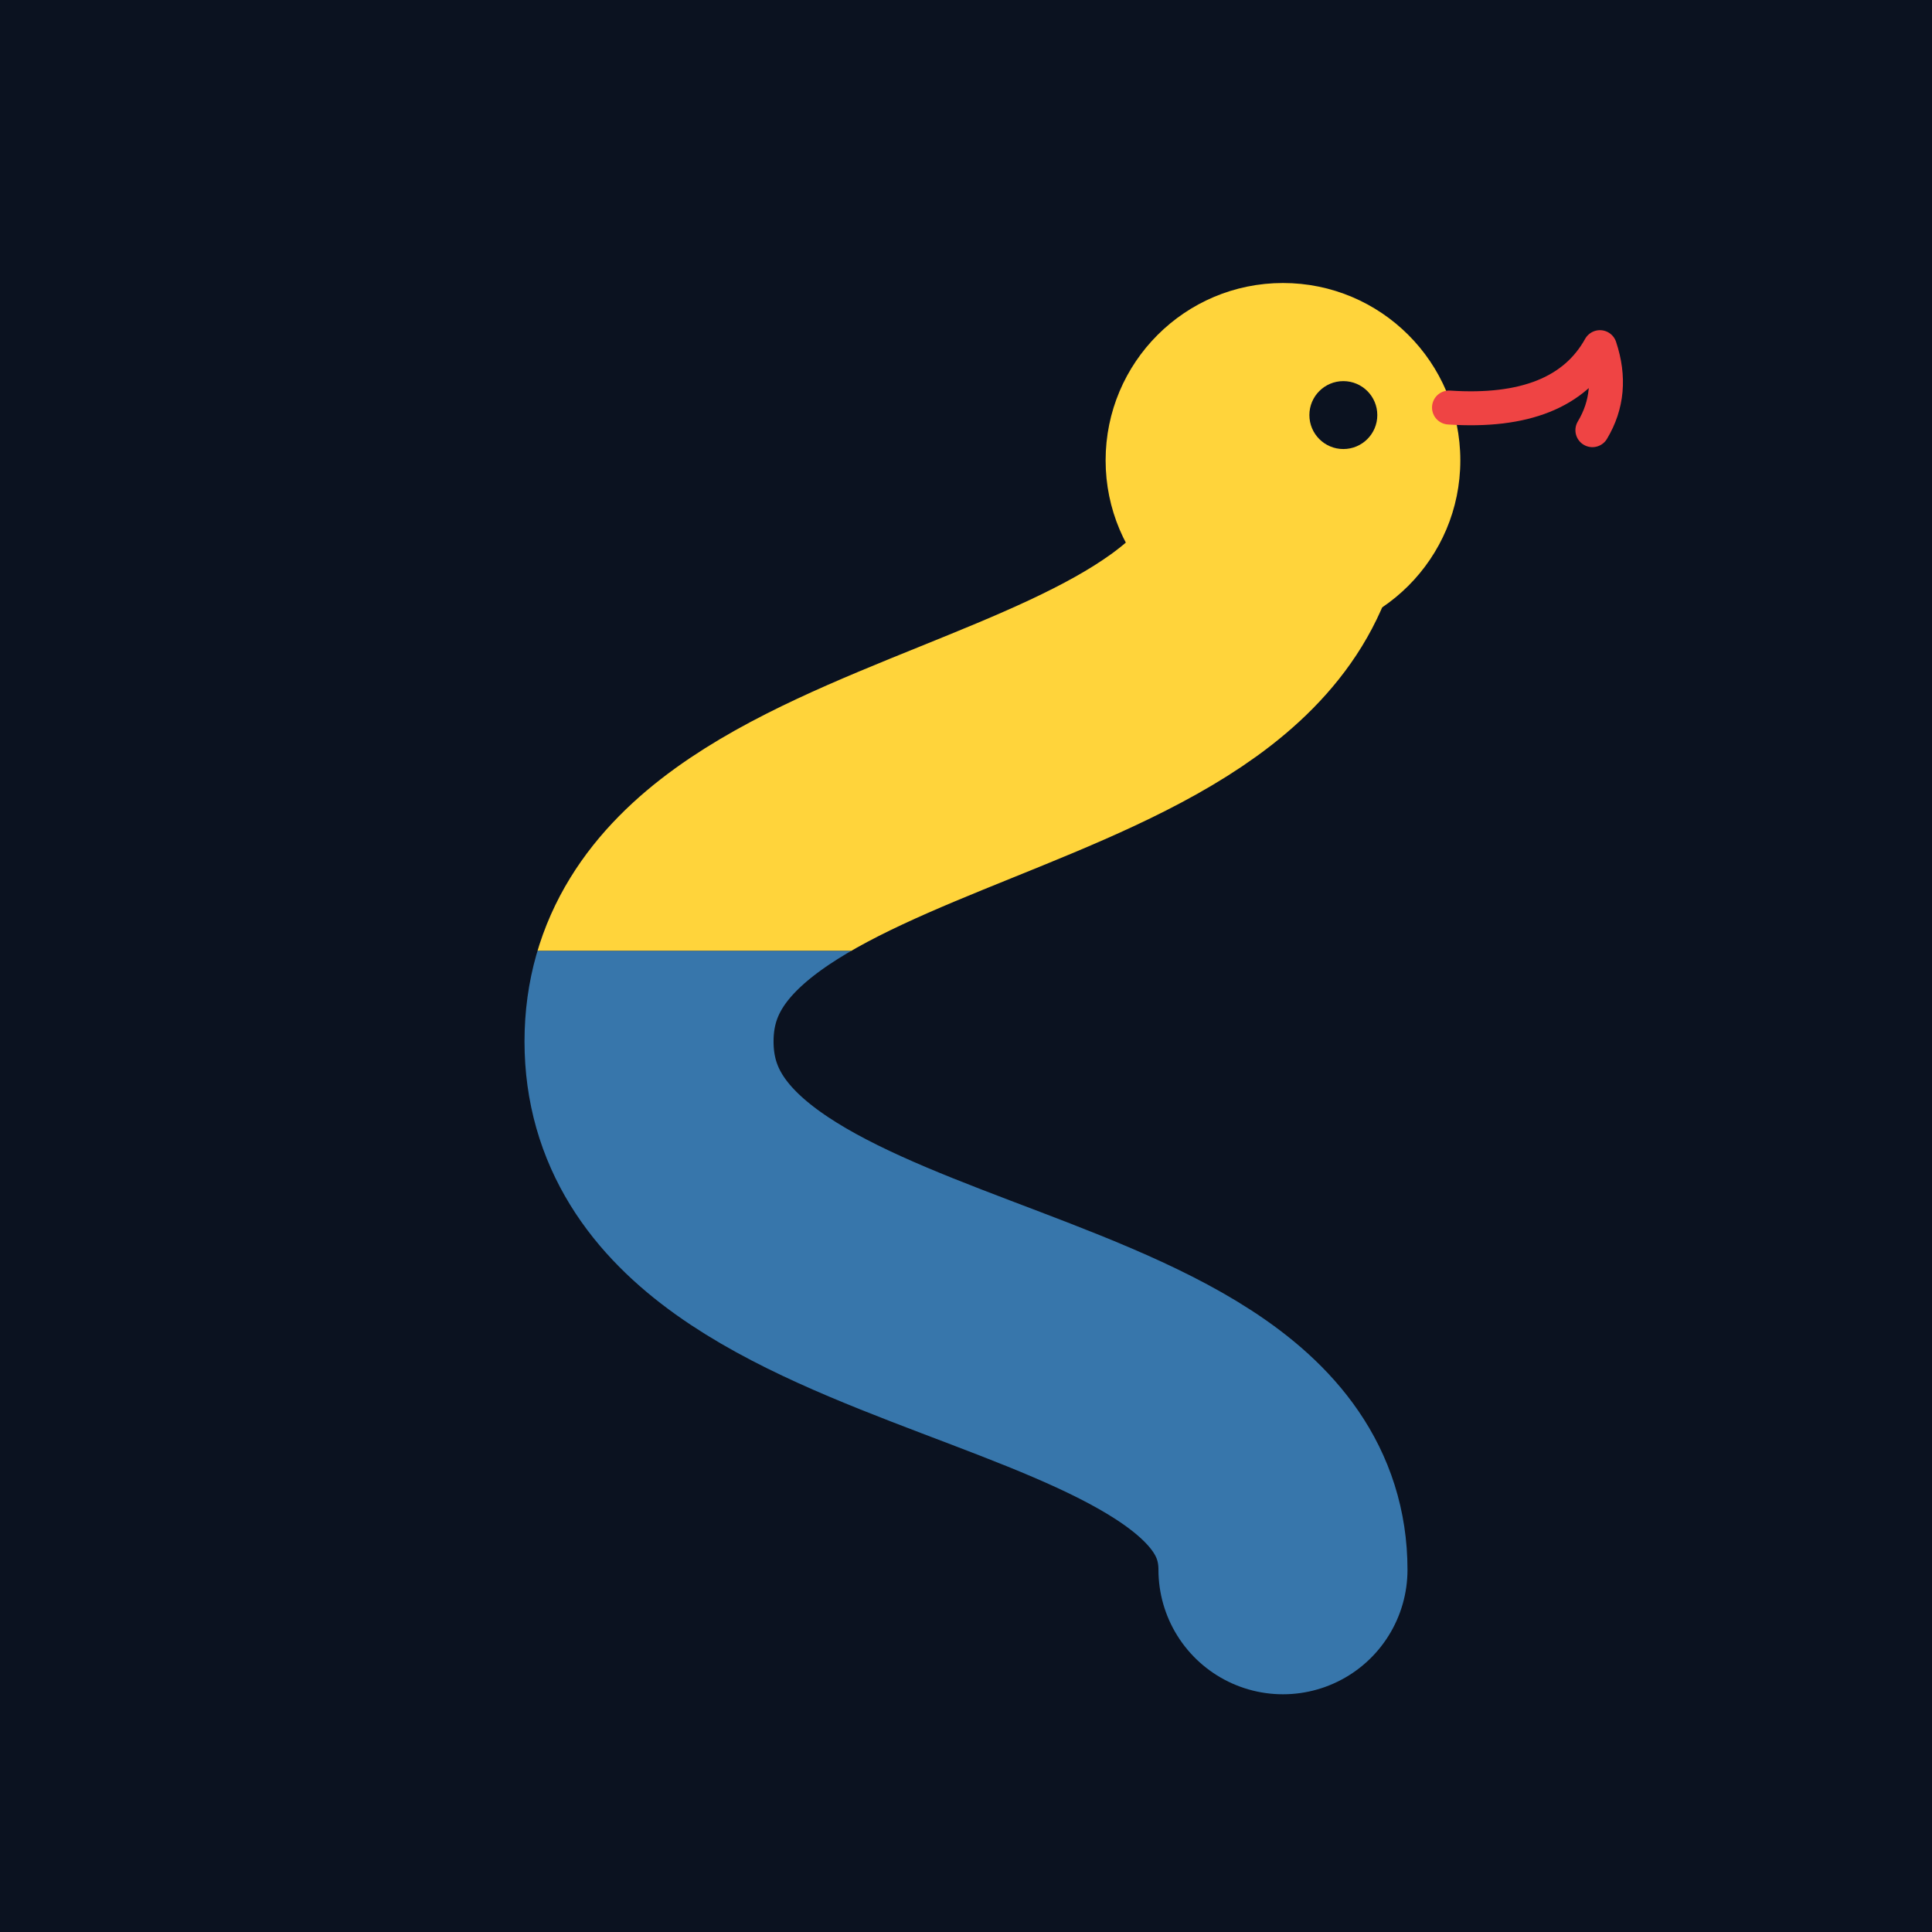
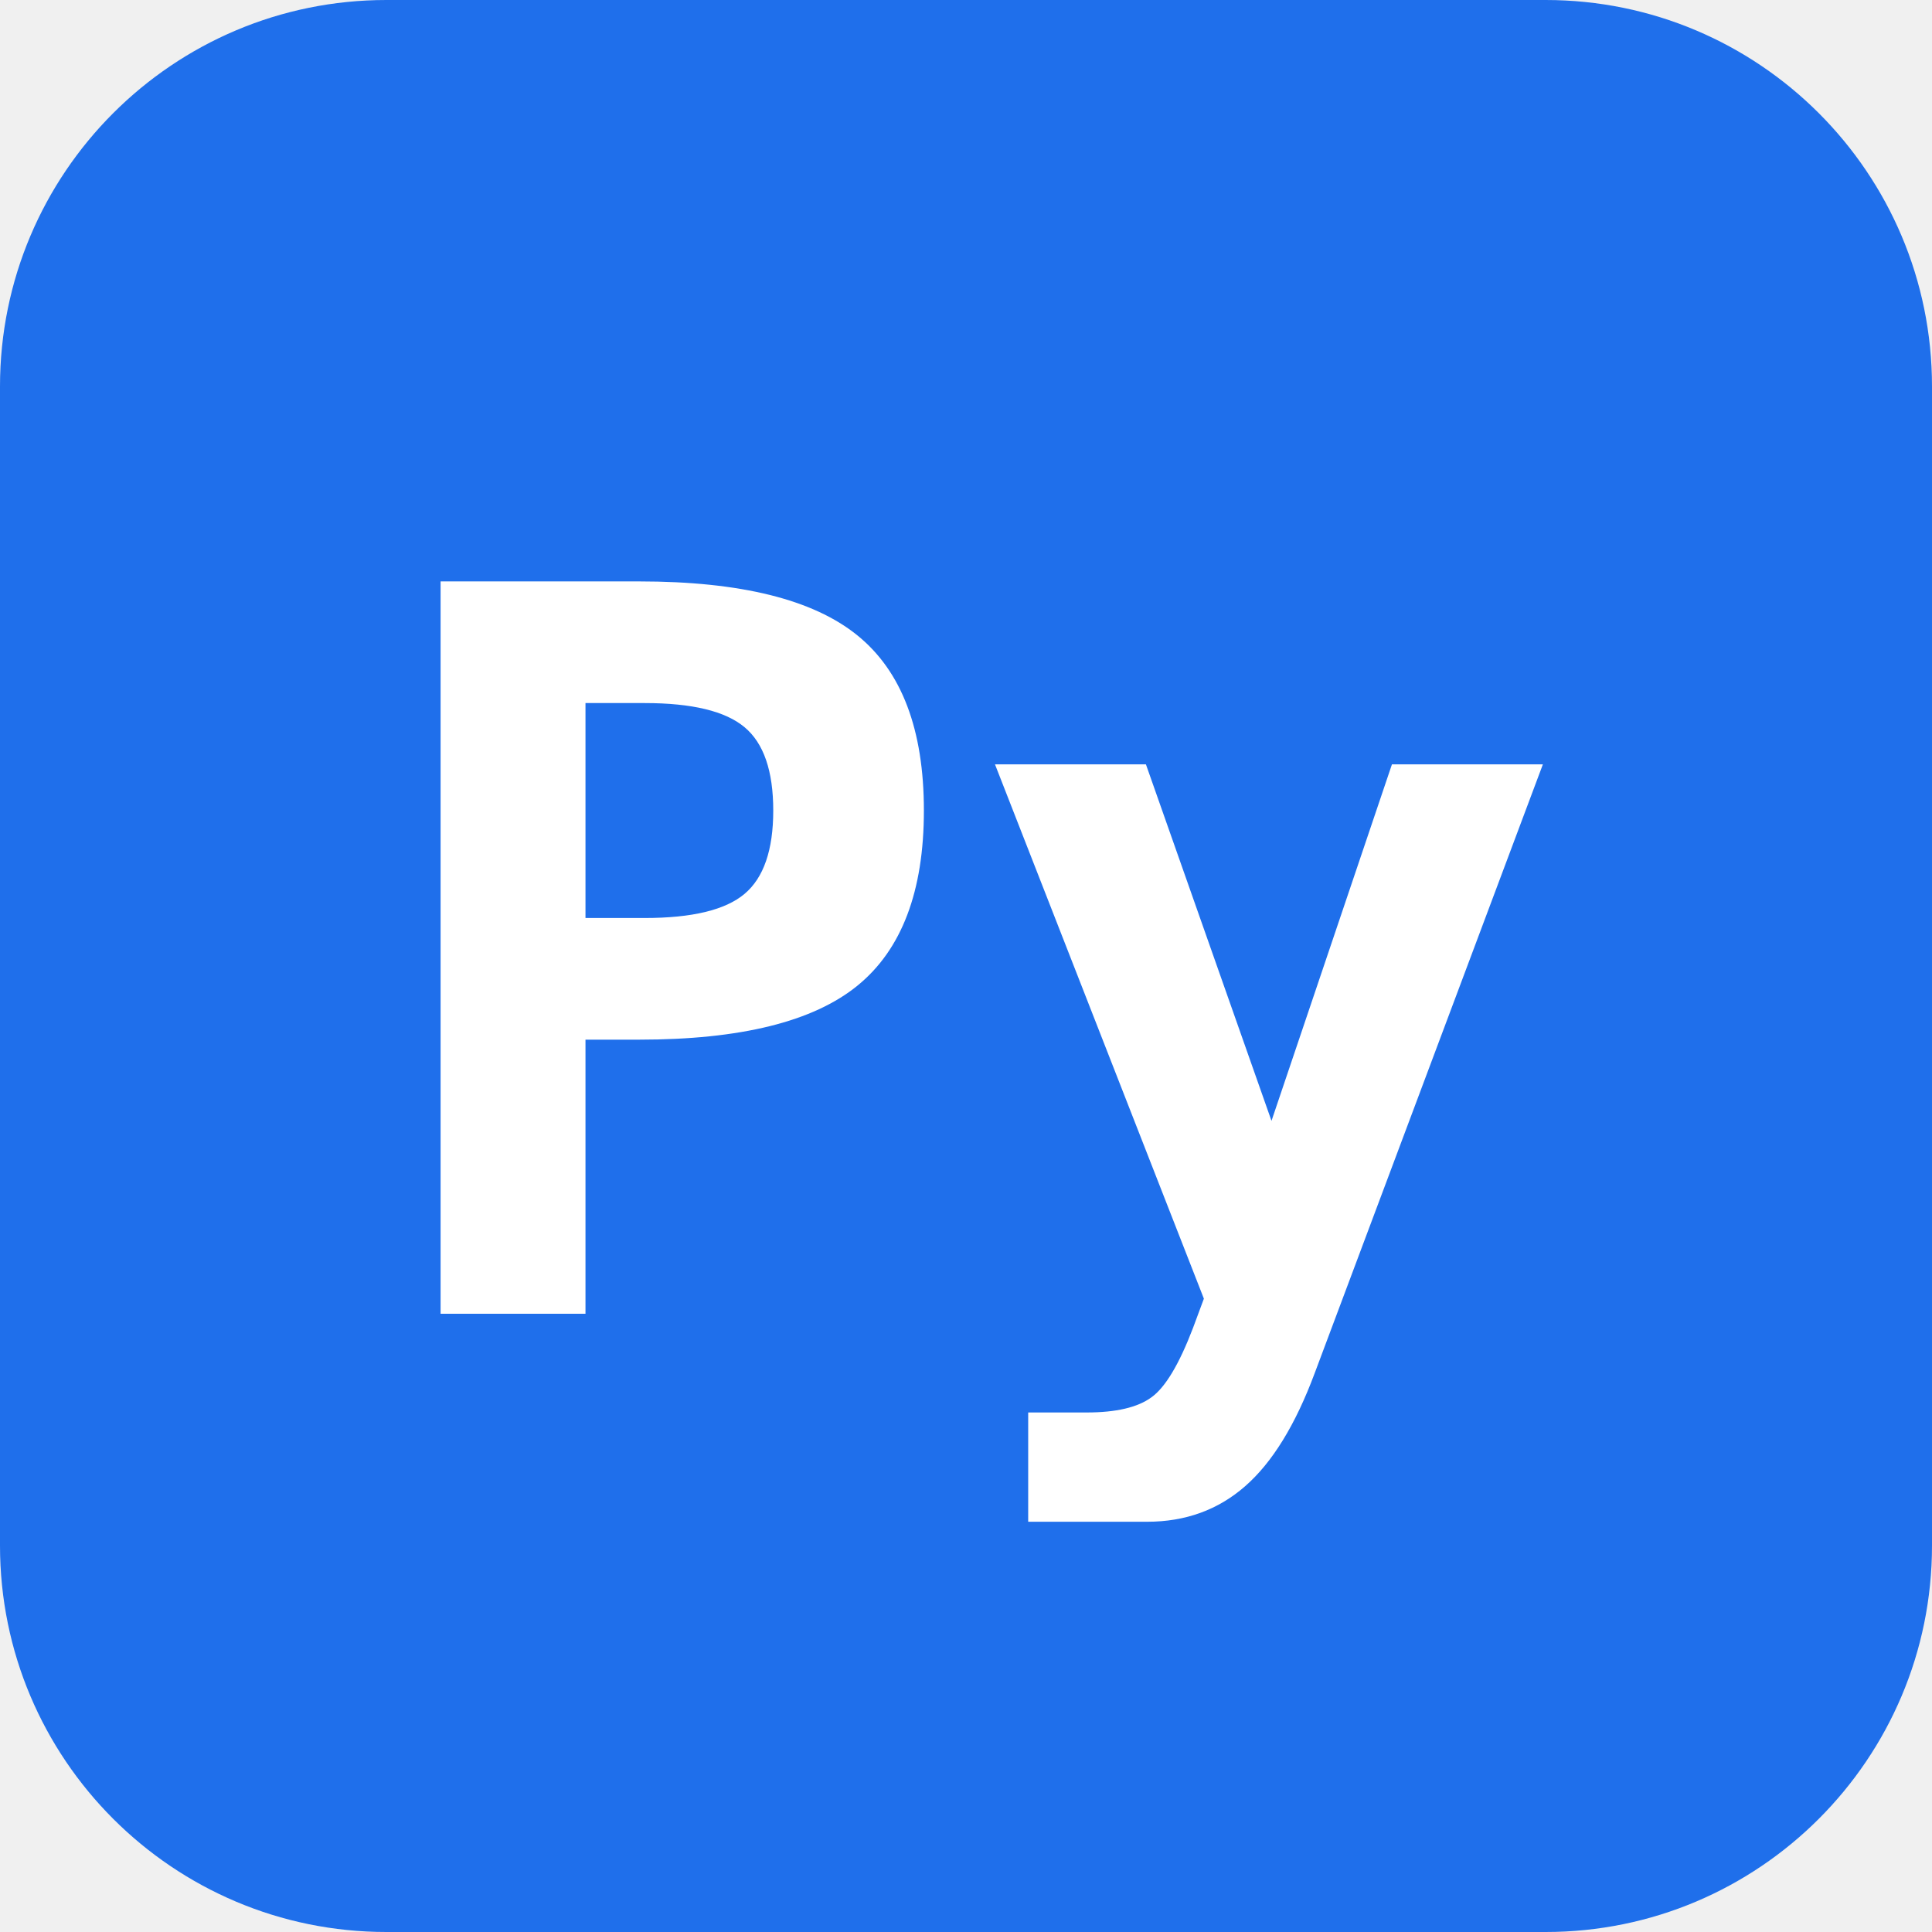
- <svg xmlns="http://www.w3.org/2000/svg" viewBox="0 0 512 512">
-   <rect width="512" height="512" fill="#0b1220" />
-   <defs>
-     <clipPath id="topHalf">
-       <rect x="0" y="0" width="512" height="252" />
-     </clipPath>
-     <clipPath id="botHalf">
-       <rect x="0" y="252" width="512" height="260" />
-     </clipPath>
-   </defs>
-   <path id="snakeBody" d="M340 128 C340 208 172 196 172 276 C172 356 340 344 340 416" fill="none" stroke-width="66" stroke-linecap="round" />
-   <use href="#snakeBody" stroke="#ffd43b" clip-path="url(#topHalf)" />
-   <use href="#snakeBody" stroke="#3776ab" clip-path="url(#botHalf)" />
-   <circle cx="340" cy="122" r="47" fill="#ffd43b" />
-   <circle cx="356" cy="110" r="9" fill="#0b1220" />
-   <path d="M384 108 q30 2 40 -16 M424 92 q4 12 -2 22" stroke="#ef4444" stroke-width="9" fill="none" stroke-linecap="round" />
+ <svg xmlns="http://www.w3.org/2000/svg" viewBox="0 0 100 100">
+   <rect width="100" height="100" rx="20" fill="#1f6feb" />
+   <text x="50" y="68" font-size="52" text-anchor="middle" fill="#fff" font-family="monospace" font-weight="bold">Py</text>
</svg>
